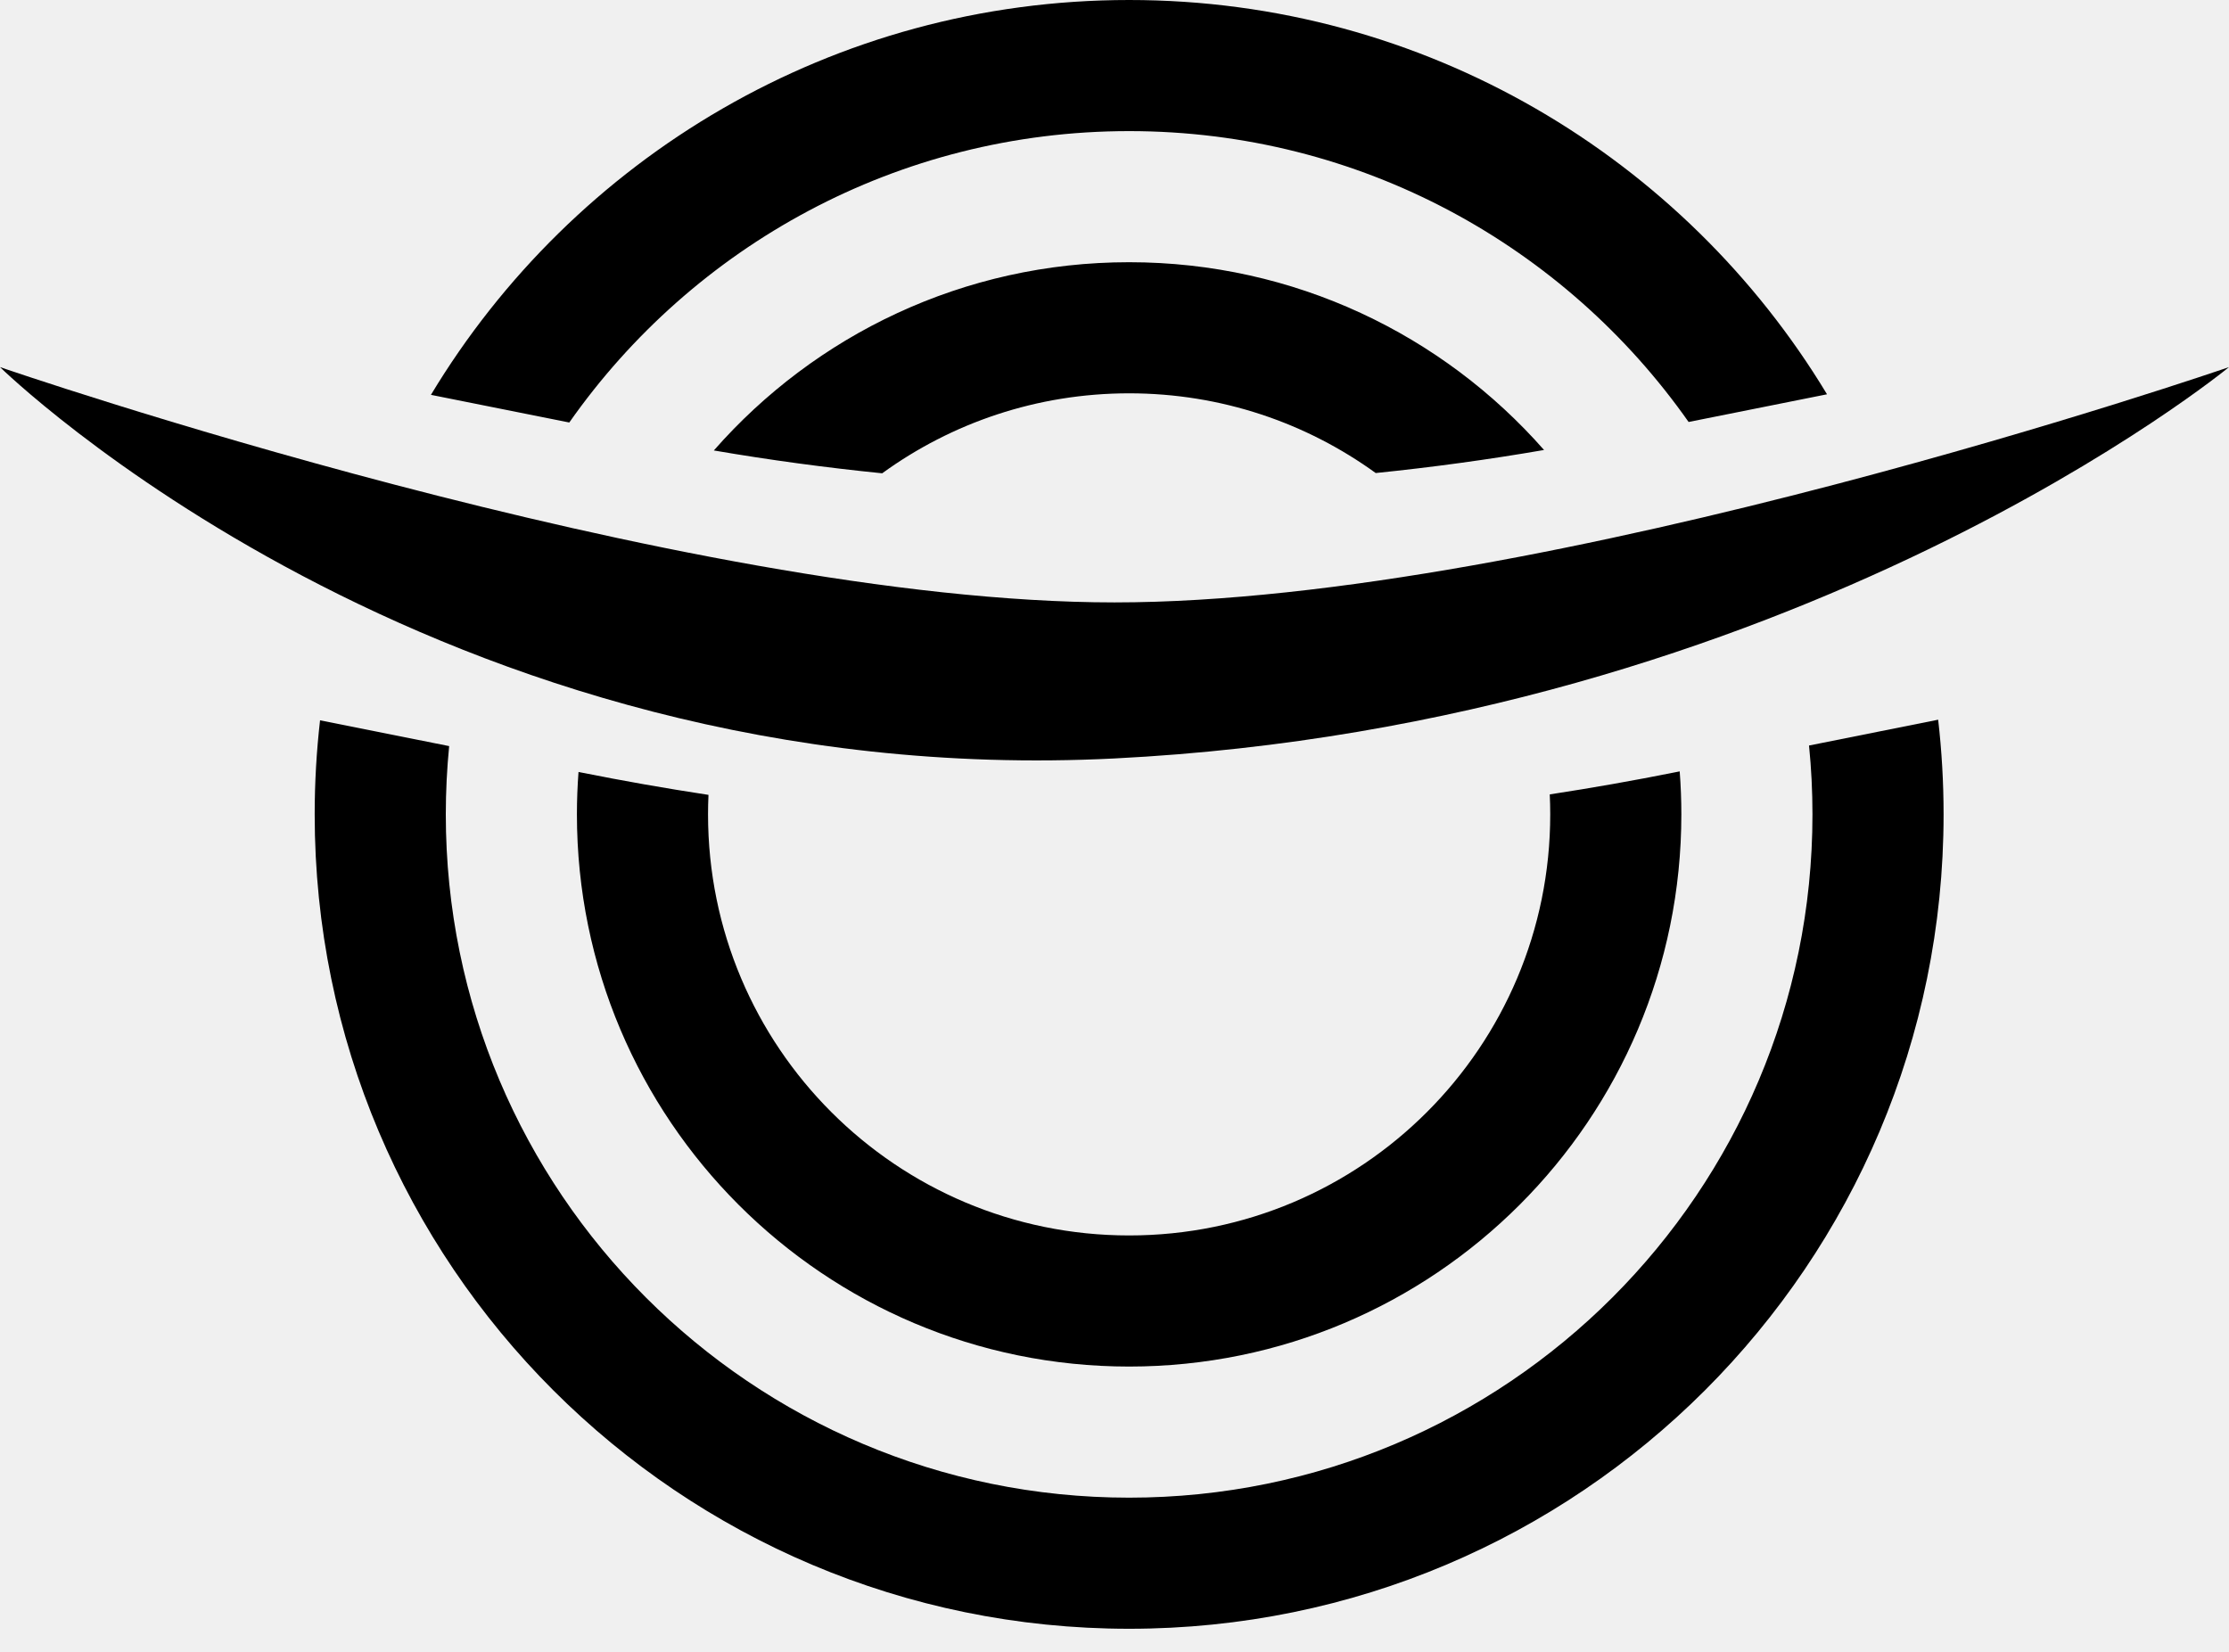
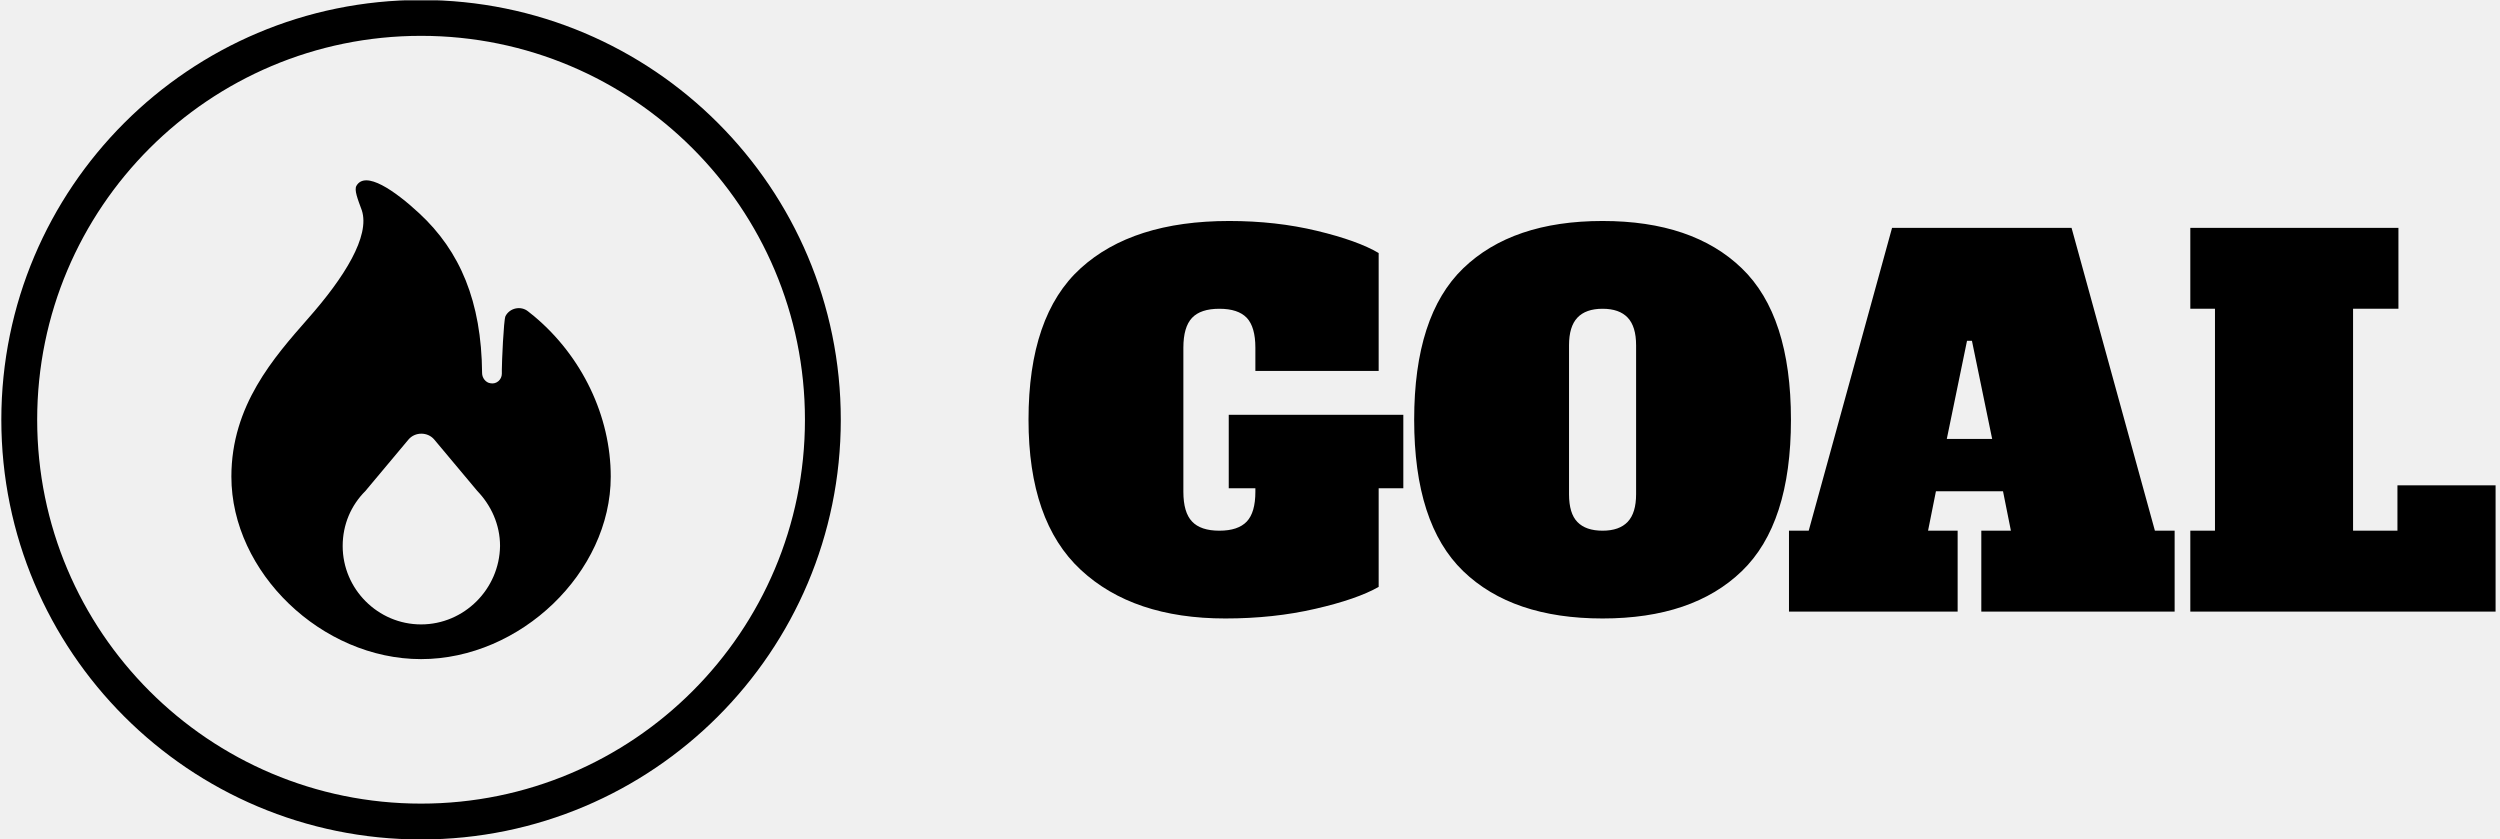
- <svg xmlns="http://www.w3.org/2000/svg" width="85" height="63" viewBox="0 0 85 63" fill="none">
-   <path fill-rule="evenodd" clip-rule="evenodd" d="M27.017 30.314C27.006 30.56 27 30.808 27 31.058C27 39.927 34.189 47.116 43.058 47.116C51.927 47.116 59.116 39.927 59.116 31.058C59.116 30.803 59.11 30.549 59.098 30.296C60.699 30.051 62.295 29.77 63.886 29.451L64.053 29.418C64.095 29.959 64.116 30.506 64.116 31.058C64.116 42.688 54.688 52.116 43.058 52.116C31.428 52.116 22 42.688 22 31.058C22 30.514 22.021 29.975 22.061 29.441L22.114 29.451C23.743 29.777 25.378 30.065 27.017 30.314ZM52.461 18.04C49.818 16.127 46.57 15 43.058 15C39.54 15 36.286 16.131 33.641 18.05C31.494 17.834 29.353 17.544 27.221 17.179C31.081 12.778 36.745 10 43.058 10C49.363 10 55.021 12.771 58.88 17.161C56.749 17.529 54.608 17.821 52.461 18.04ZM68.985 28.432C69.072 29.295 69.116 30.172 69.116 31.058C69.116 45.45 57.45 57.116 43.058 57.116C28.667 57.116 17 45.45 17 31.058C17 30.179 17.044 29.311 17.128 28.454L12.205 27.47C12.07 28.647 12 29.844 12 31.058C12 48.211 25.905 62.116 43.058 62.116C60.211 62.116 74.116 48.211 74.116 31.058C74.116 29.837 74.046 28.632 73.909 27.447L68.985 28.432ZM69.671 15.037L64.393 16.093C59.678 9.384 51.88 5 43.058 5C34.227 5 26.422 9.393 21.709 16.113L16.433 15.058C21.867 6.035 31.758 0 43.058 0C54.35 0 64.234 6.026 69.671 15.037Z" fill="black" />
-   <mask id="path-2-inside-1" fill="white">
-     <path d="M42.5 28.925C16.546 30.231 0 14 0 14C0 14 26 22.974 42.5 22.974C59 22.974 85 14 85 14C85 14 68.454 27.619 42.5 28.925Z" />
-   </mask>
-   <path d="M0 14L5.873 -3.015L-12.605 26.849L0 14ZM42.5 28.925L41.595 10.948L42.5 28.925ZM85 14L96.439 27.898L79.127 -3.015L85 14ZM0 14C-12.605 26.849 -12.6 26.855 -12.595 26.86C-12.593 26.862 -12.587 26.867 -12.584 26.871C-12.576 26.878 -12.569 26.885 -12.56 26.893C-12.544 26.909 -12.527 26.925 -12.509 26.943C-12.473 26.978 -12.432 27.017 -12.387 27.061C-12.297 27.147 -12.189 27.248 -12.064 27.365C-11.814 27.597 -11.495 27.887 -11.107 28.227C-10.333 28.906 -9.282 29.787 -7.966 30.797C-5.346 32.807 -1.615 35.375 3.117 37.872C12.559 42.854 26.401 47.758 43.405 46.903L41.595 10.948C32.645 11.398 25.237 8.839 19.917 6.033C17.268 4.635 15.241 3.227 13.948 2.235C13.307 1.743 12.863 1.366 12.631 1.162C12.515 1.061 12.454 1.004 12.448 0.999C12.446 0.997 12.458 1.008 12.484 1.033C12.497 1.045 12.513 1.061 12.533 1.081C12.544 1.09 12.555 1.101 12.566 1.113C12.572 1.119 12.579 1.125 12.585 1.131C12.588 1.134 12.593 1.139 12.595 1.141C12.6 1.145 12.605 1.15 0 14ZM43.405 46.903C59.328 46.101 72.316 41.53 81.317 37.178C85.834 34.995 89.418 32.833 91.955 31.151C93.227 30.308 94.245 29.579 94.995 29.02C95.37 28.741 95.679 28.503 95.92 28.314C96.041 28.219 96.144 28.137 96.231 28.067C96.274 28.032 96.313 28 96.348 27.972C96.365 27.958 96.382 27.945 96.397 27.932C96.404 27.926 96.412 27.92 96.419 27.914C96.422 27.911 96.428 27.907 96.429 27.906C96.434 27.902 96.439 27.898 85 14C73.561 0.102 73.566 0.099 73.57 0.095C73.572 0.093 73.576 0.089 73.579 0.087C73.586 0.082 73.591 0.077 73.597 0.073C73.608 0.063 73.618 0.055 73.628 0.047C73.647 0.032 73.661 0.02 73.673 0.011C73.695 -0.007 73.703 -0.013 73.696 -0.007C73.682 0.004 73.61 0.06 73.482 0.155C73.226 0.346 72.748 0.692 72.063 1.146C70.687 2.058 68.513 3.383 65.648 4.767C59.889 7.552 51.627 10.443 41.595 10.948L43.405 46.903ZM85 14C79.127 -3.015 79.129 -3.016 79.13 -3.016C79.131 -3.016 79.132 -3.017 79.133 -3.017C79.134 -3.017 79.135 -3.018 79.136 -3.018C79.137 -3.018 79.137 -3.018 79.135 -3.018C79.131 -3.016 79.121 -3.013 79.106 -3.008C79.074 -2.997 79.019 -2.978 78.94 -2.952C78.784 -2.899 78.537 -2.816 78.207 -2.707C77.547 -2.489 76.561 -2.169 75.317 -1.78C72.818 -1 69.327 0.039 65.375 1.075C57.005 3.268 48.283 4.974 42.5 4.974V40.974C53.217 40.974 65.745 38.193 74.5 35.899C79.111 34.691 83.151 33.487 86.043 32.585C87.494 32.132 88.668 31.751 89.494 31.478C89.908 31.341 90.235 31.232 90.468 31.153C90.584 31.114 90.677 31.082 90.744 31.059C90.778 31.047 90.806 31.038 90.828 31.031C90.838 31.027 90.847 31.024 90.855 31.021C90.859 31.02 90.862 31.019 90.865 31.018C90.867 31.017 90.868 31.017 90.869 31.016C90.871 31.016 90.873 31.015 85 14ZM42.5 4.974C36.717 4.974 27.995 3.268 19.625 1.075C15.673 0.039 12.182 -1 9.684 -1.78C8.439 -2.169 7.453 -2.489 6.793 -2.707C6.463 -2.816 6.216 -2.899 6.06 -2.952C5.981 -2.978 5.926 -2.997 5.895 -3.008C5.879 -3.013 5.869 -3.016 5.865 -3.018C5.863 -3.018 5.863 -3.018 5.864 -3.018C5.865 -3.018 5.866 -3.017 5.867 -3.017C5.868 -3.017 5.869 -3.016 5.87 -3.016C5.871 -3.016 5.873 -3.015 0 14C-5.873 31.015 -5.871 31.016 -5.869 31.016C-5.868 31.017 -5.866 31.017 -5.865 31.018C-5.862 31.019 -5.859 31.02 -5.855 31.021C-5.847 31.024 -5.838 31.027 -5.827 31.031C-5.806 31.038 -5.778 31.047 -5.744 31.059C-5.676 31.082 -5.584 31.114 -5.468 31.153C-5.235 31.232 -4.908 31.341 -4.494 31.478C-3.668 31.751 -2.494 32.132 -1.043 32.585C1.849 33.487 5.889 34.691 10.5 35.899C19.255 38.193 31.783 40.974 42.5 40.974V4.974Z" fill="black" mask="url(#path-2-inside-1)" />
+ <svg xmlns="http://www.w3.org/2000/svg" version="1.1" width="2000" height="671" viewBox="0 0 2000 671">
+   <g transform="matrix(1,0,0,1,-1.212121,0.2830354)">
+     <svg viewBox="0 0 396 133" data-background-color="#2979ff" preserveAspectRatio="xMidYMid meet" height="671" width="2000">
+       <g id="tight-bounds" transform="matrix(1,0,0,1,0.24,-0.05610091)">
+         <svg viewBox="0 0 395.52 133.112" height="133.112" width="395.52">
+           <g>
+             <svg viewBox="0 0 672.415 226.301" height="133.112" width="395.52">
+               <g transform="matrix(1,0,0,1,276.8951,59.57261)">
+                 <svg viewBox="0 0 395.52 107.156" height="107.156" width="395.52">
+                   <g id="textblocktransform">
+                     <svg viewBox="0 0 395.52 107.156" height="107.156" width="395.52" id="textblock">
+                       <g>
+                         <svg viewBox="0 0 395.52 107.156" height="107.156" width="395.52">
+                           <g transform="matrix(1,0,0,1,0,0)">
+                             <svg width="395.52" viewBox="0.7 -39.6 148.74 40.3" height="107.156" data-palette-color="#ffffff">
+                               <path d="M38.7-19.95L38.7-12.5 36.2-12.5 36.2-2.5Q34-1.25 29.78-0.28 25.55 0.7 20.65 0.7L20.65 0.7Q11.3 0.7 6-4.23 0.7-9.15 0.7-19.45L0.7-19.45Q0.7-30 5.98-34.8 11.25-39.6 21.05-39.6L21.05-39.6Q25.8-39.6 29.95-38.6 34.1-37.6 36.2-36.35L36.2-36.35 36.2-24.4 23.7-24.4 23.7-26.75Q23.7-28.85 22.83-29.78 21.95-30.7 20.05-30.7L20.05-30.7Q18.15-30.7 17.28-29.78 16.4-28.85 16.4-26.75L16.4-26.75 16.4-12.15Q16.4-10.05 17.28-9.13 18.15-8.2 20.05-8.2L20.05-8.2Q21.95-8.2 22.83-9.13 23.7-10.05 23.7-12.15L23.7-12.15 23.7-12.5 21-12.5 21-19.95 38.7-19.95ZM58.9 0.7Q49.75 0.7 44.77-4.1 39.8-8.9 39.8-19.45L39.8-19.45Q39.8-30 44.77-34.8 49.75-39.6 58.9-39.6L58.9-39.6Q68.05-39.6 73.02-34.8 78-30 78-19.45L78-19.45Q78-8.9 73.02-4.1 68.05 0.7 58.9 0.7L58.9 0.7ZM58.9-8.2Q60.6-8.2 61.45-9.1 62.3-10 62.3-11.9L62.3-11.9 62.3-27Q62.3-28.9 61.45-29.8 60.6-30.7 58.9-30.7L58.9-30.7Q57.2-30.7 56.35-29.8 55.5-28.9 55.5-27L55.5-27 55.5-11.9Q55.5-9.95 56.35-9.08 57.2-8.2 58.9-8.2L58.9-8.2ZM106.45-38.9L114.9-8.2 116.9-8.2 116.9 0 97.3 0 97.3-8.2 100.3-8.2 99.5-12.2 92.7-12.2 91.9-8.2 94.9-8.2 94.9 0 77.8 0 77.8-8.2 79.8-8.2 88.25-38.9 106.45-38.9ZM95.85-27.45L93.8-17.5 98.4-17.5 96.35-27.45 95.85-27.45ZM149.44 0L118.49 0 118.49-8.2 120.99-8.2 120.99-30.7 118.49-30.7 118.49-38.9 139.59-38.9 139.59-30.7 134.99-30.7 134.99-8.2 139.49-8.2 139.49-12.8 149.44-12.8 149.44 0Z" opacity="1" transform="matrix(1,0,0,1,0,0)" fill="#000000" class="undefined-text-0" data-fill-palette-color="primary" id="text-0" />
+                             </svg>
+                           </g>
+                         </svg>
+                       </g>
+                     </svg>
+                   </g>
+                 </svg>
+               </g>
+               <g>
+                 <svg viewBox="0 0 226.301 226.301" height="226.301" width="226.301">
+                   <g>
+                     <svg />
+                   </g>
+                   <g id="icon-0">
+                     <svg viewBox="0 0 226.301 226.301" height="226.301" width="226.301">
+                       <g>
+                         <path d="M0 113.151c0-62.491 50.659-113.151 113.151-113.151 62.491 0 113.151 50.659 113.15 113.151 0 62.491-50.659 113.151-113.15 113.15-62.491 0-113.151-50.659-113.151-113.15zM113.151 216.638c57.154 0 103.487-46.333 103.487-103.487 0-57.154-46.333-103.487-103.487-103.488-57.154 0-103.487 46.333-103.488 103.488 0 57.154 46.333 103.487 103.488 103.487z" data-fill-palette-color="accent" fill="#000000" stroke="transparent" />
+                       </g>
+                       <g transform="matrix(1,0,0,1,62.01526,48.61608)">
+                         <svg viewBox="0 0 102.271 129.069" height="129.069" width="102.271">
+                           <g>
+                             <svg version="1.1" x="0" y="0" viewBox="-250.7 140.987 63.4 80.013" enable-background="new -269 131 100 100" xml:space="preserve" height="129.069" width="102.271" class="icon-s-0" data-fill-palette-color="accent" id="s-0">
+                               <path d="M-200.1 163.7l-1-0.8c-1.2-1-3.1-0.6-3.8 0.8-0.3 0.7-0.6 7.7-0.6 8.9 0 0.2 0 0.6 0 0.7 0 1-0.9 1.8-1.9 1.6-0.8-0.1-1.4-0.9-1.4-1.7-0.1-12-3.7-20.4-10.5-26.7-4.1-3.8-9-7.2-10.5-4.6-0.4 0.7 0.2 2.2 0.9 4.1 1.4 4.3-2.9 11.2-9 18.1-5.7 6.5-12.8 14.5-12.8 26.4 0 16 15.1 30.5 31.7 30.5 16.6 0 31.7-14.5 31.7-30.5C-187.3 180.4-192.1 170.4-200.1 163.7zM-219 215.2c-7.2 0-13.1-5.9-13.1-13.1 0-3.6 1.4-6.8 3.8-9.2l7.2-8.6c1.1-1.3 3.2-1.3 4.3 0l7.2 8.6c2.3 2.4 3.8 5.6 3.8 9.2C-205.9 209.3-211.8 215.2-219 215.2z" fill="#000000" data-fill-palette-color="accent" />
+                             </svg>
+                           </g>
+                         </svg>
+                       </g>
+                     </svg>
+                   </g>
+                 </svg>
+               </g>
+             </svg>
+           </g>
+           <defs />
+         </svg>
+         <rect width="395.52" height="133.112" fill="none" stroke="none" visibility="hidden" />
+       </g>
+     </svg>
+   </g>
</svg>
